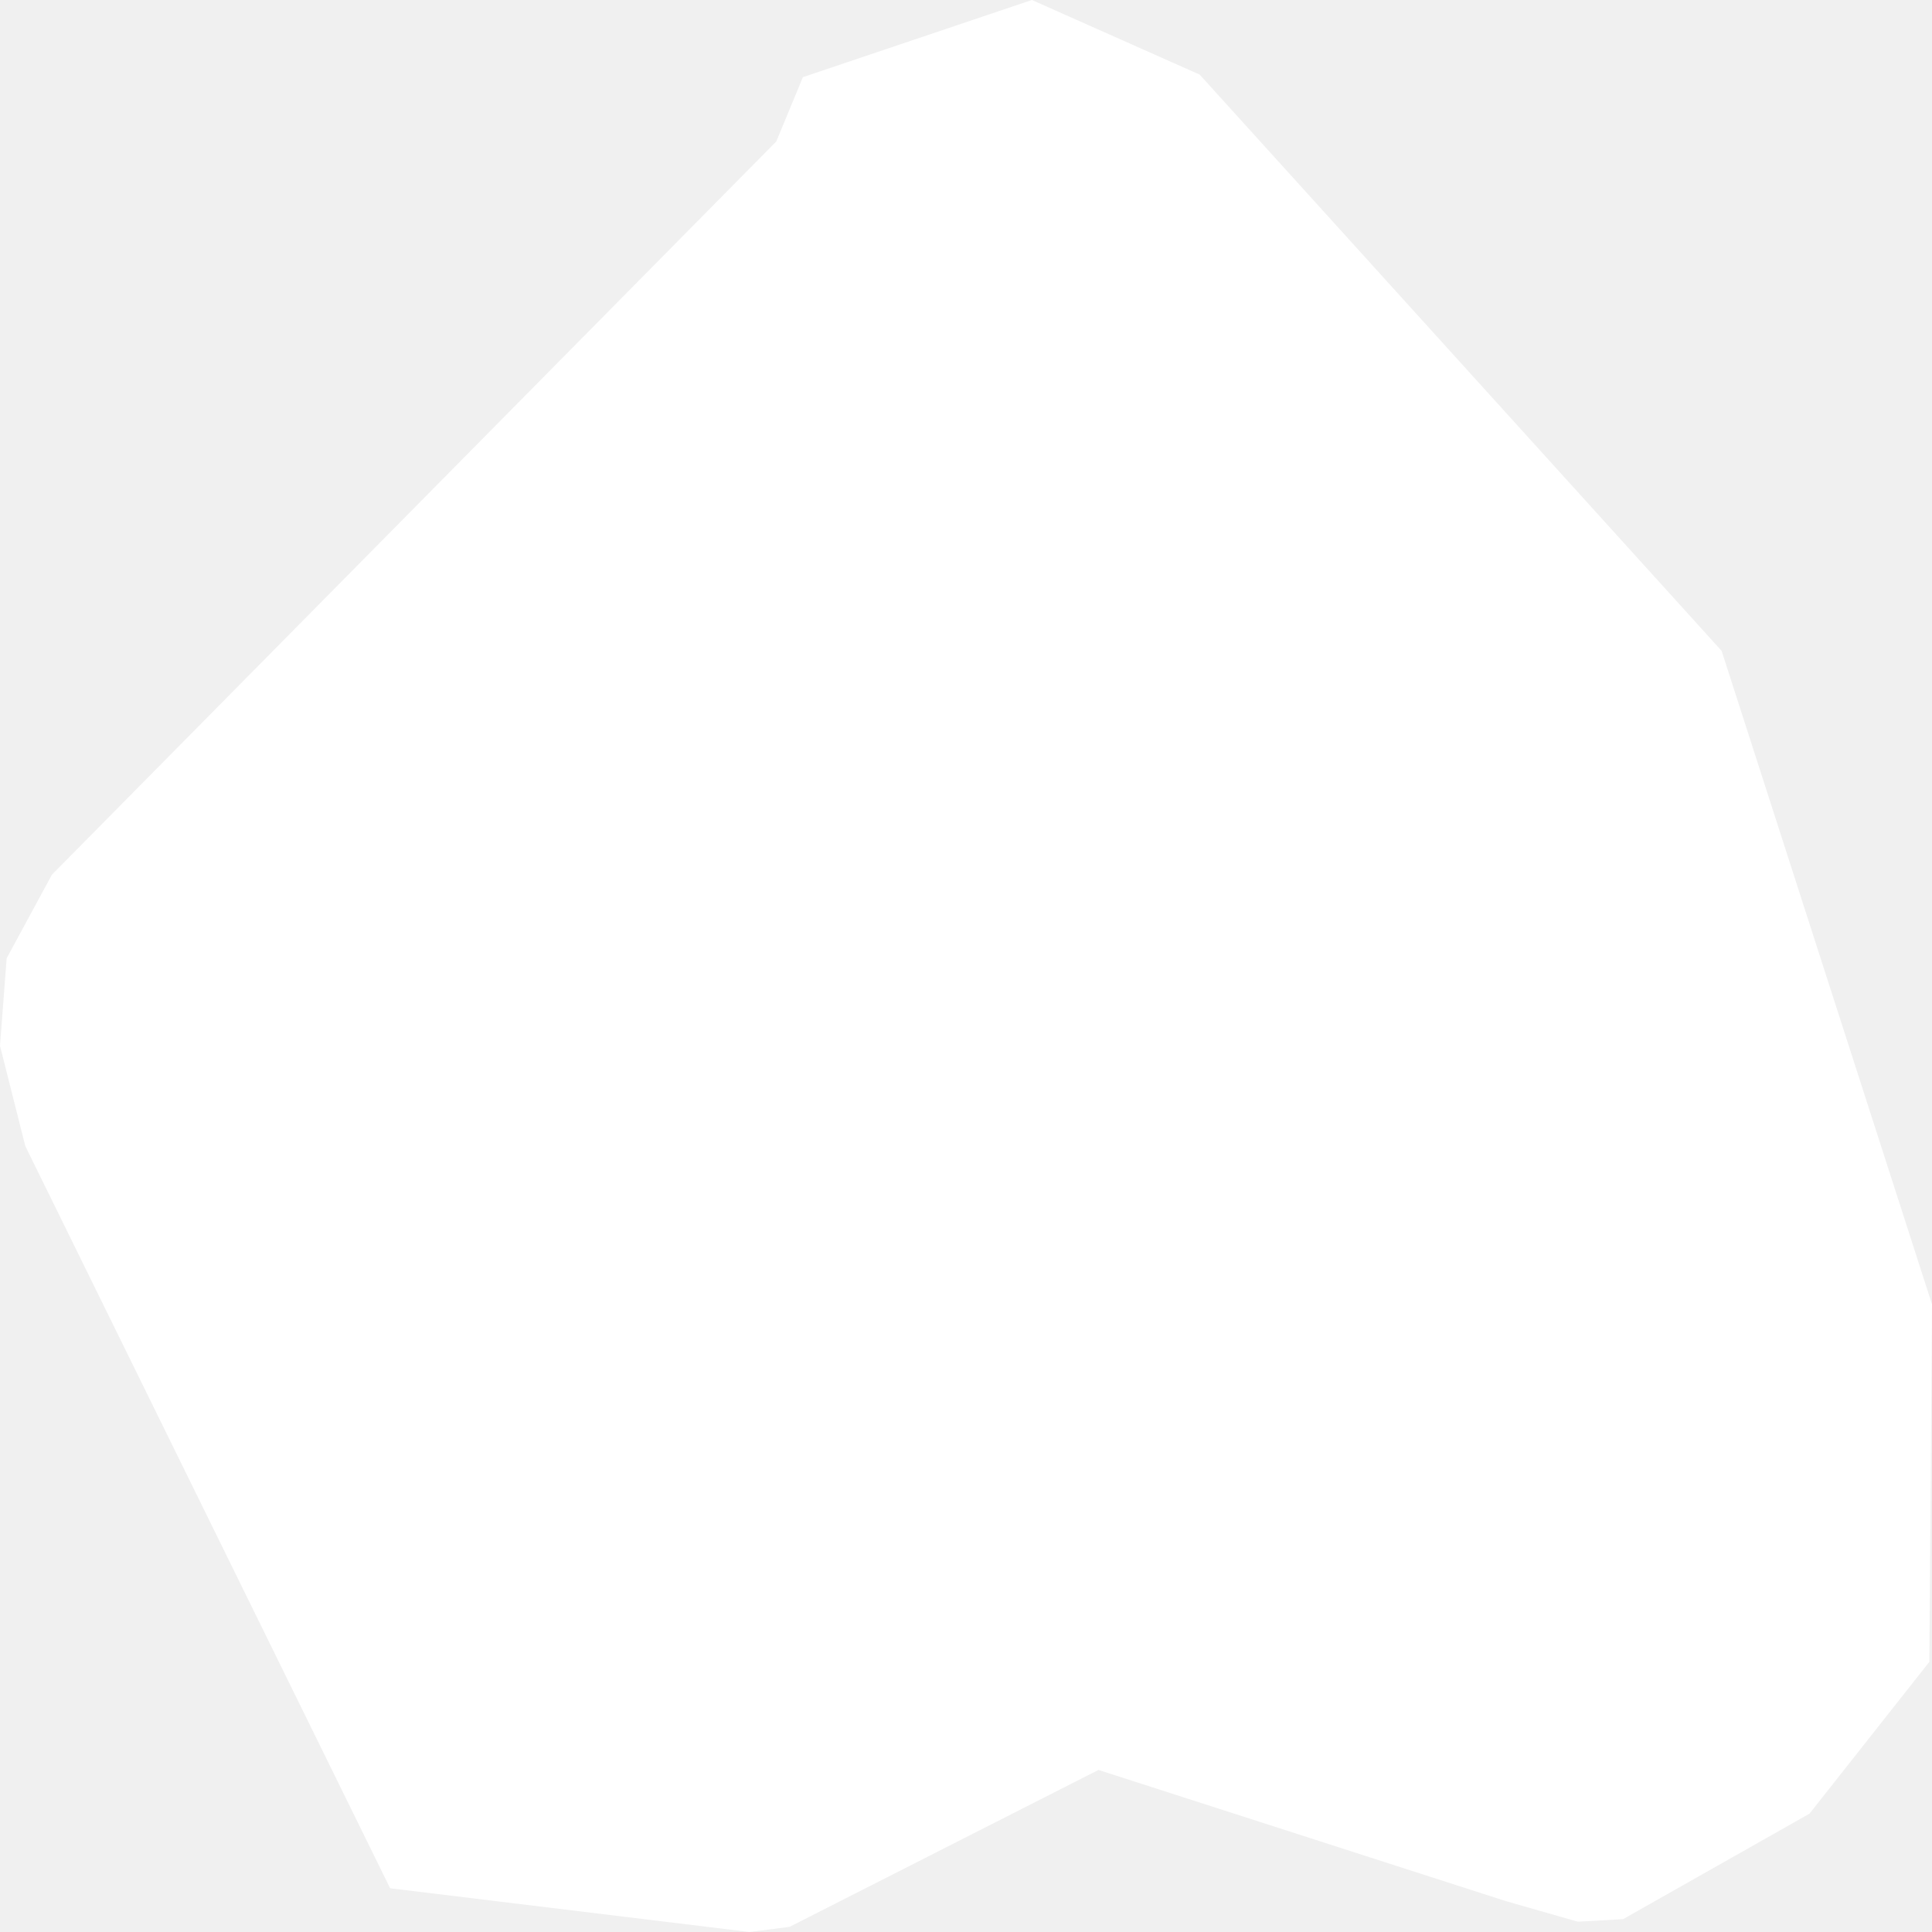
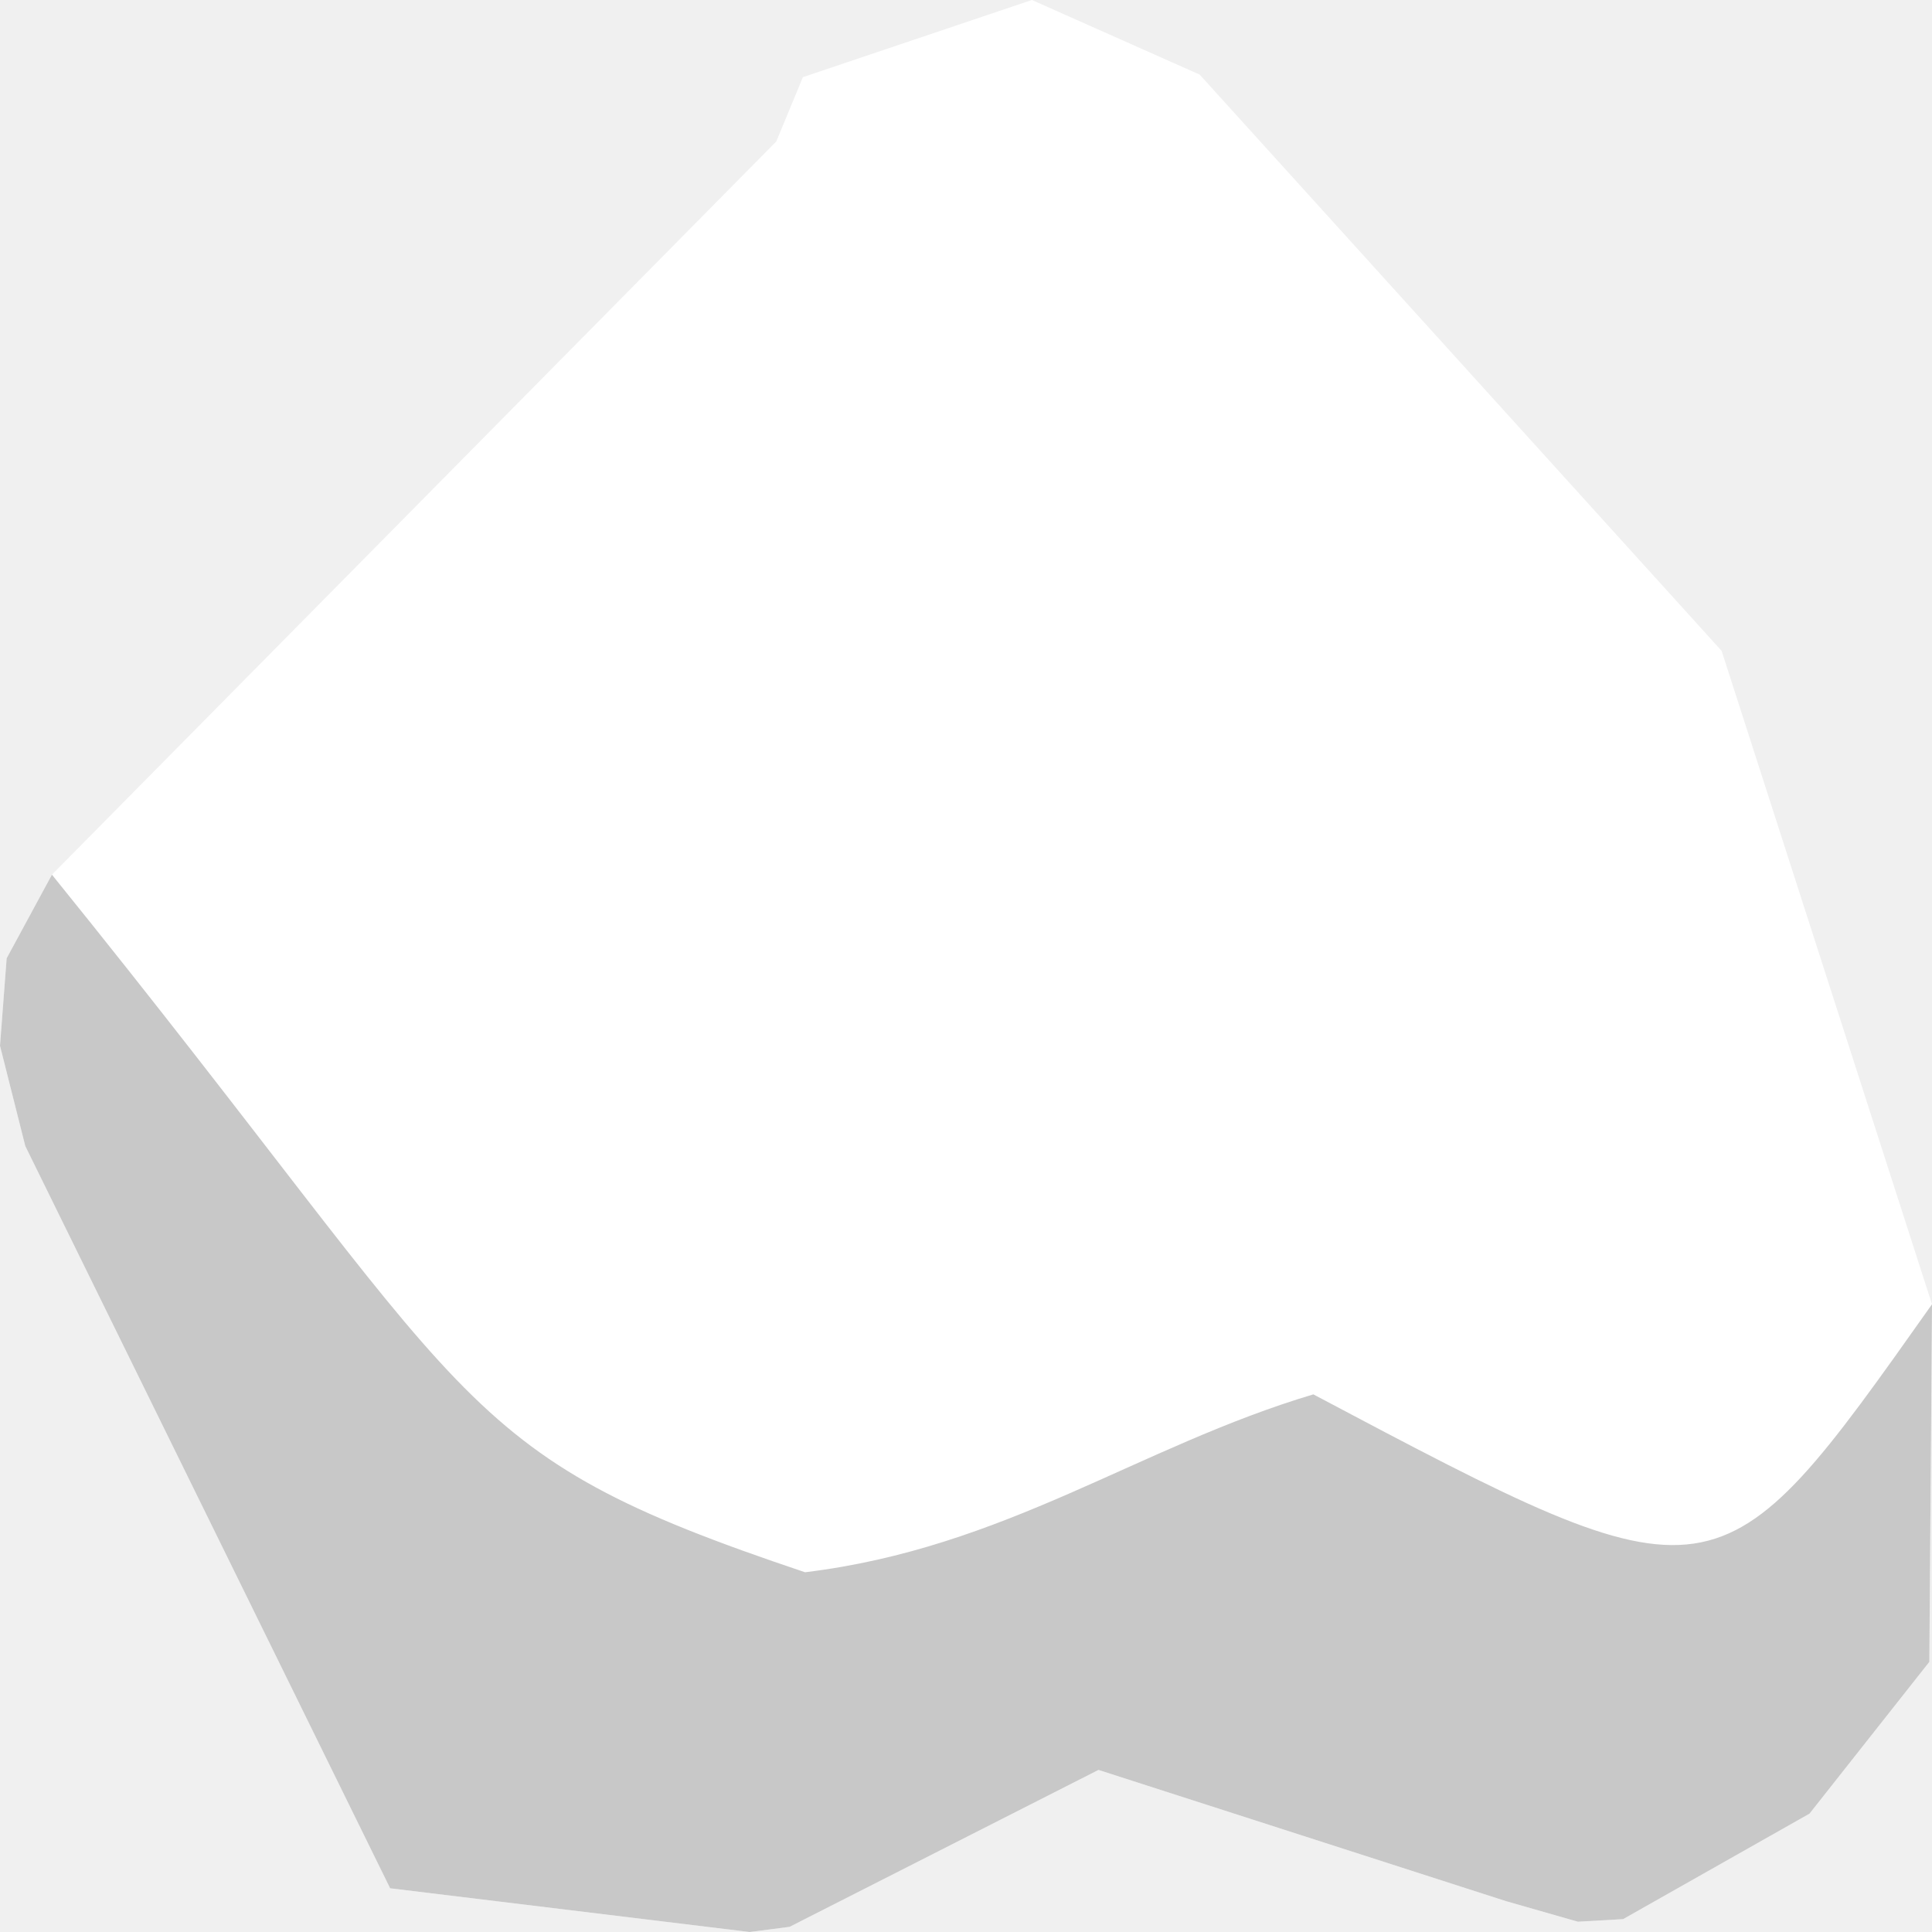
<svg xmlns="http://www.w3.org/2000/svg" width="200mm" height="200mm" viewBox="0 0 200 200" version="1.1" id="svg8">
  <defs id="defs2" />
  <g id="layer1" transform="translate(0,-97)">
    <path style="fill:#ffffff;fill-opacity:1;stroke:none;stroke-width:0.269;stroke-linecap:butt;stroke-linejoin:miter;stroke-miterlimit:4;stroke-dasharray:none;stroke-opacity:1" d="M 124.19,104.723 106.823,97 83.115,104.989 80.358,111.647 5.376,187.546 0.689,196.201 0,205.256 2.619,215.642 40.386,292.473 77.602,297 l 4.135,-0.533 31.978,-16.245 42.178,13.582 7.443,2.13 4.686,-0.266 19.297,-10.919 12.405,-15.712 L 200,232.02 178.222,164.377 Z" id="path1945" />
+     <path style="fill:#c8c8c8;fill-opacity:1;stroke:none;stroke-width:0.269;stroke-linecap:butt;stroke-linejoin:miter;stroke-miterlimit:4;stroke-dasharray:none;stroke-opacity:1" d="M 5.376,187.546 0.689,196.201 0,205.256 2.619,215.642 40.386,292.473 77.602,297 l 4.135,-0.533 31.978,-16.245 42.178,13.582 7.443,2.13 4.686,-0.266 19.297,-10.919 12.405,-15.712 0.138,-18.509 L 200,232.02 c -22.233,31.422 -22.136,31.523 -64.043,9.325 -18.095,5.395 -31.892,15.896 -52.62,18.414 C 46.041,247.239 50.308,243.12 5.376,187.546 Z" id="path1945-8" />
  </g>
</svg>
